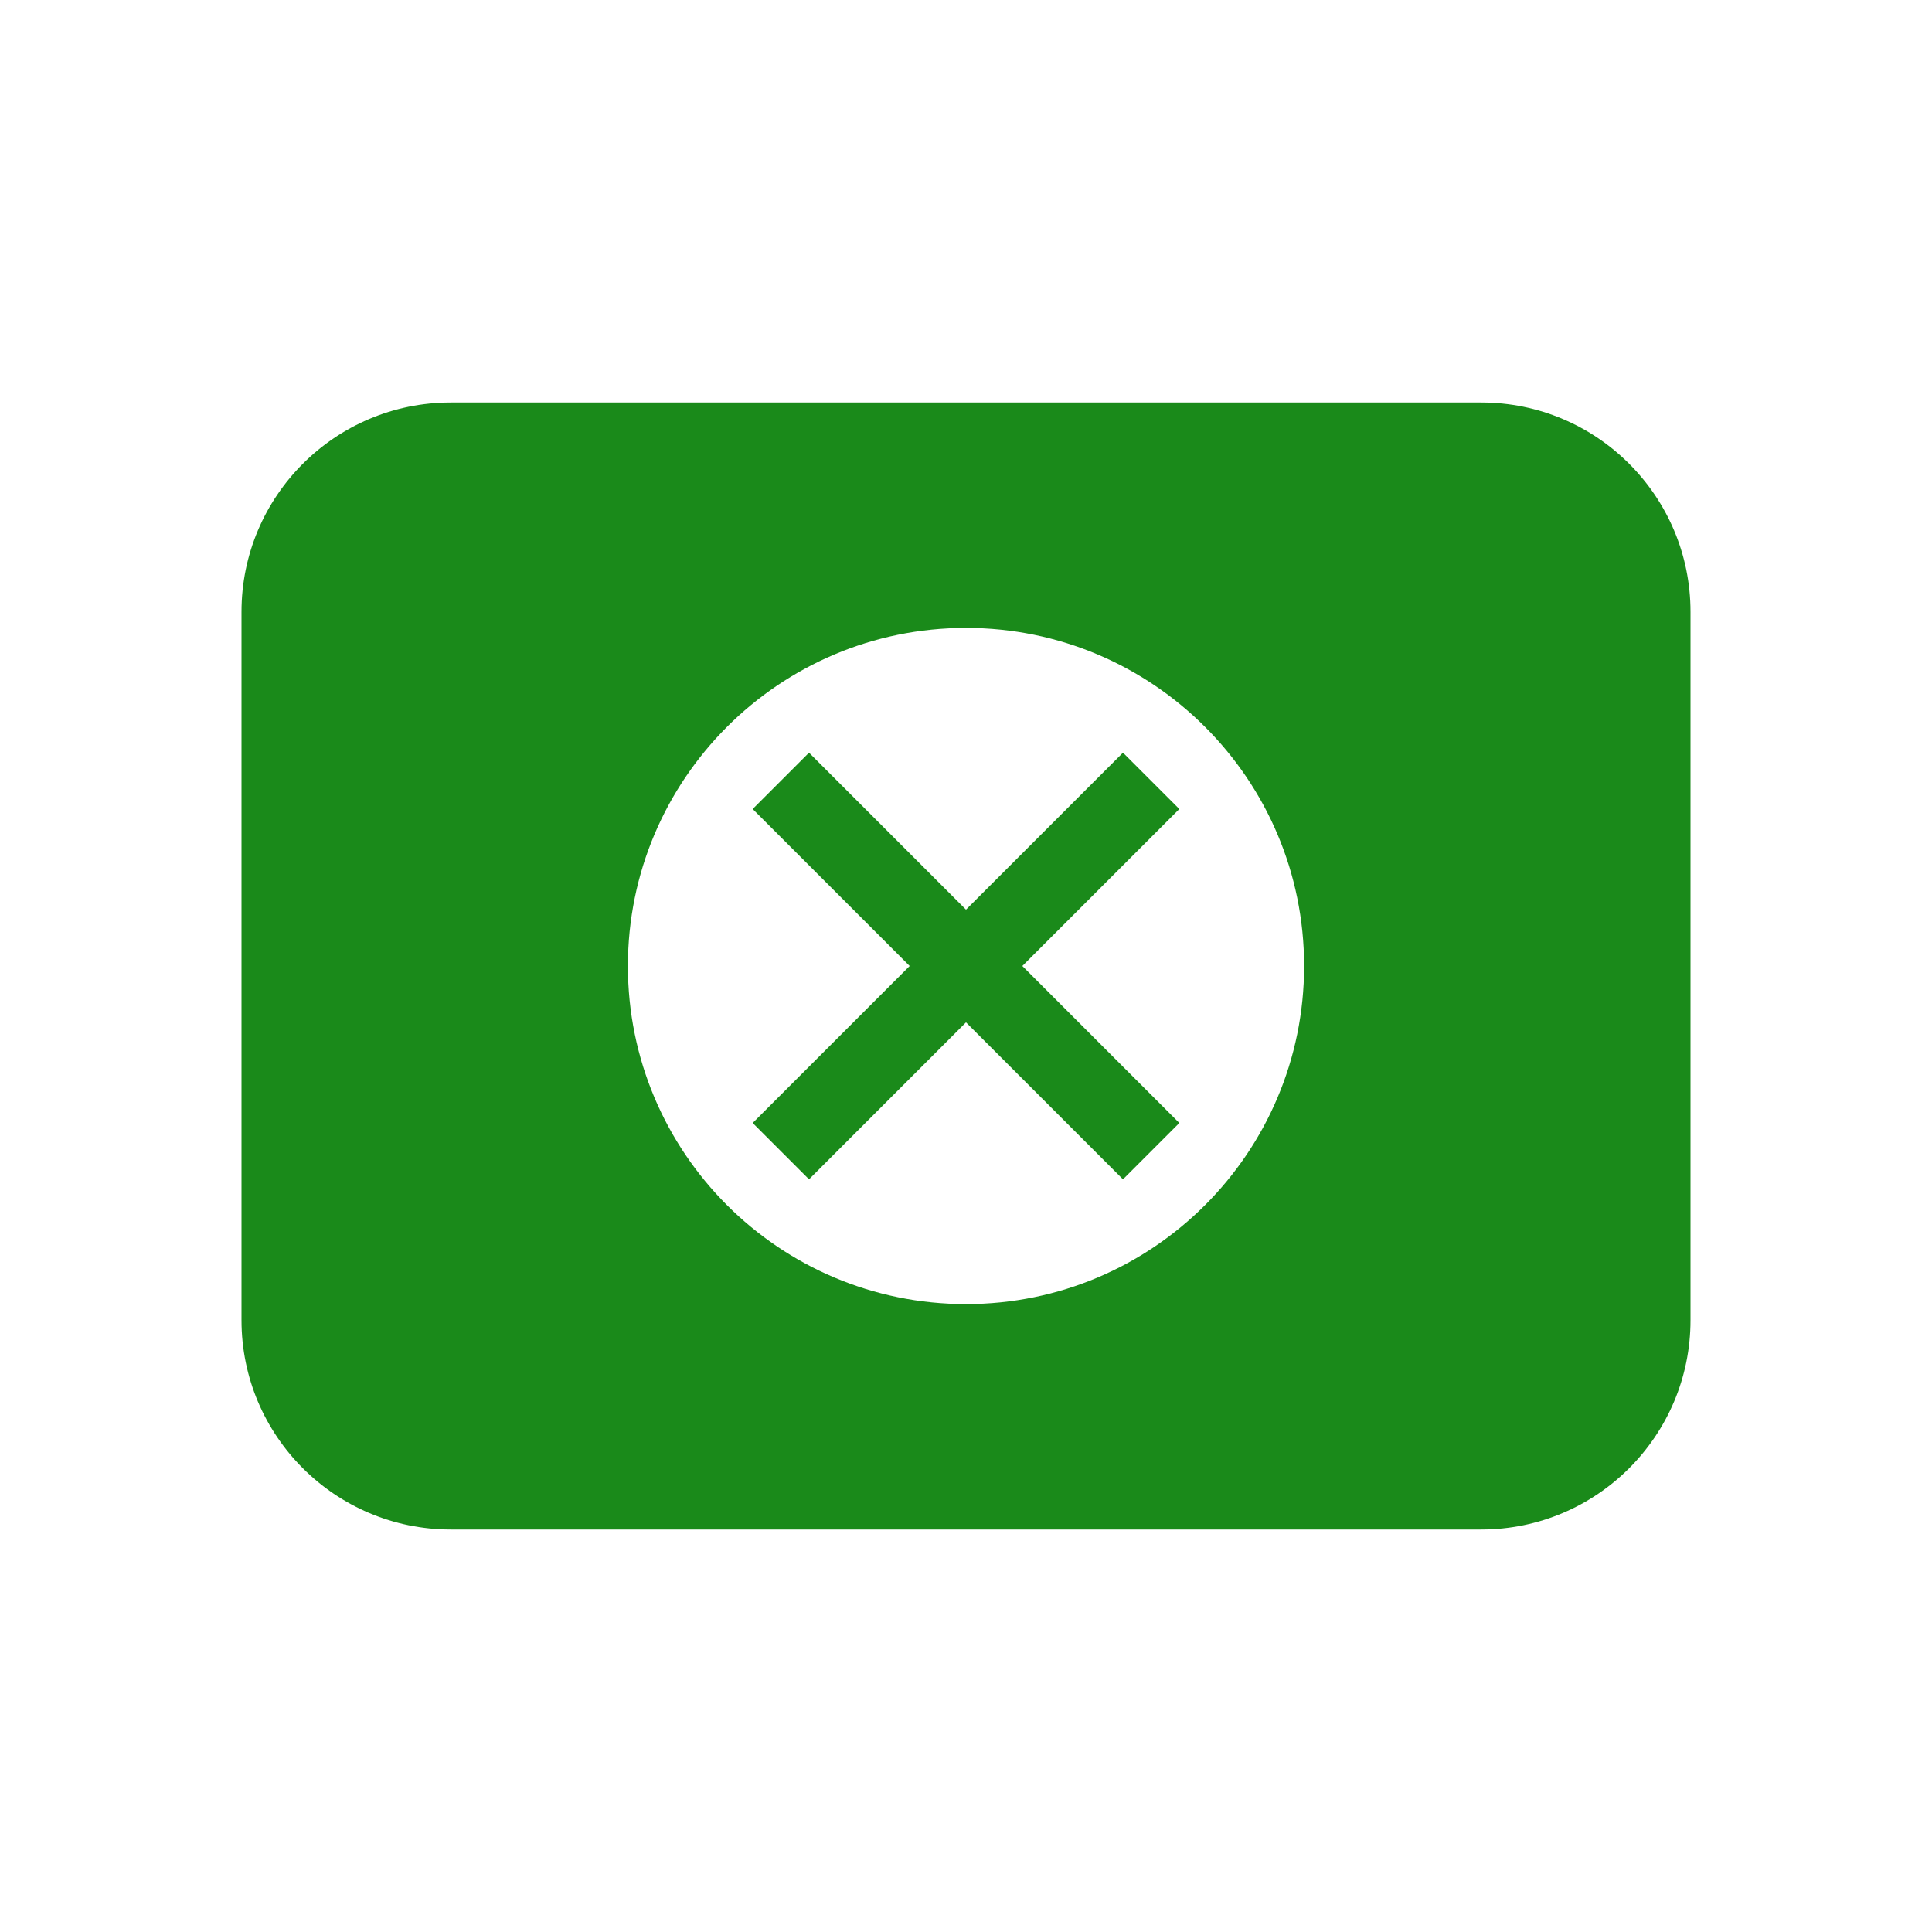
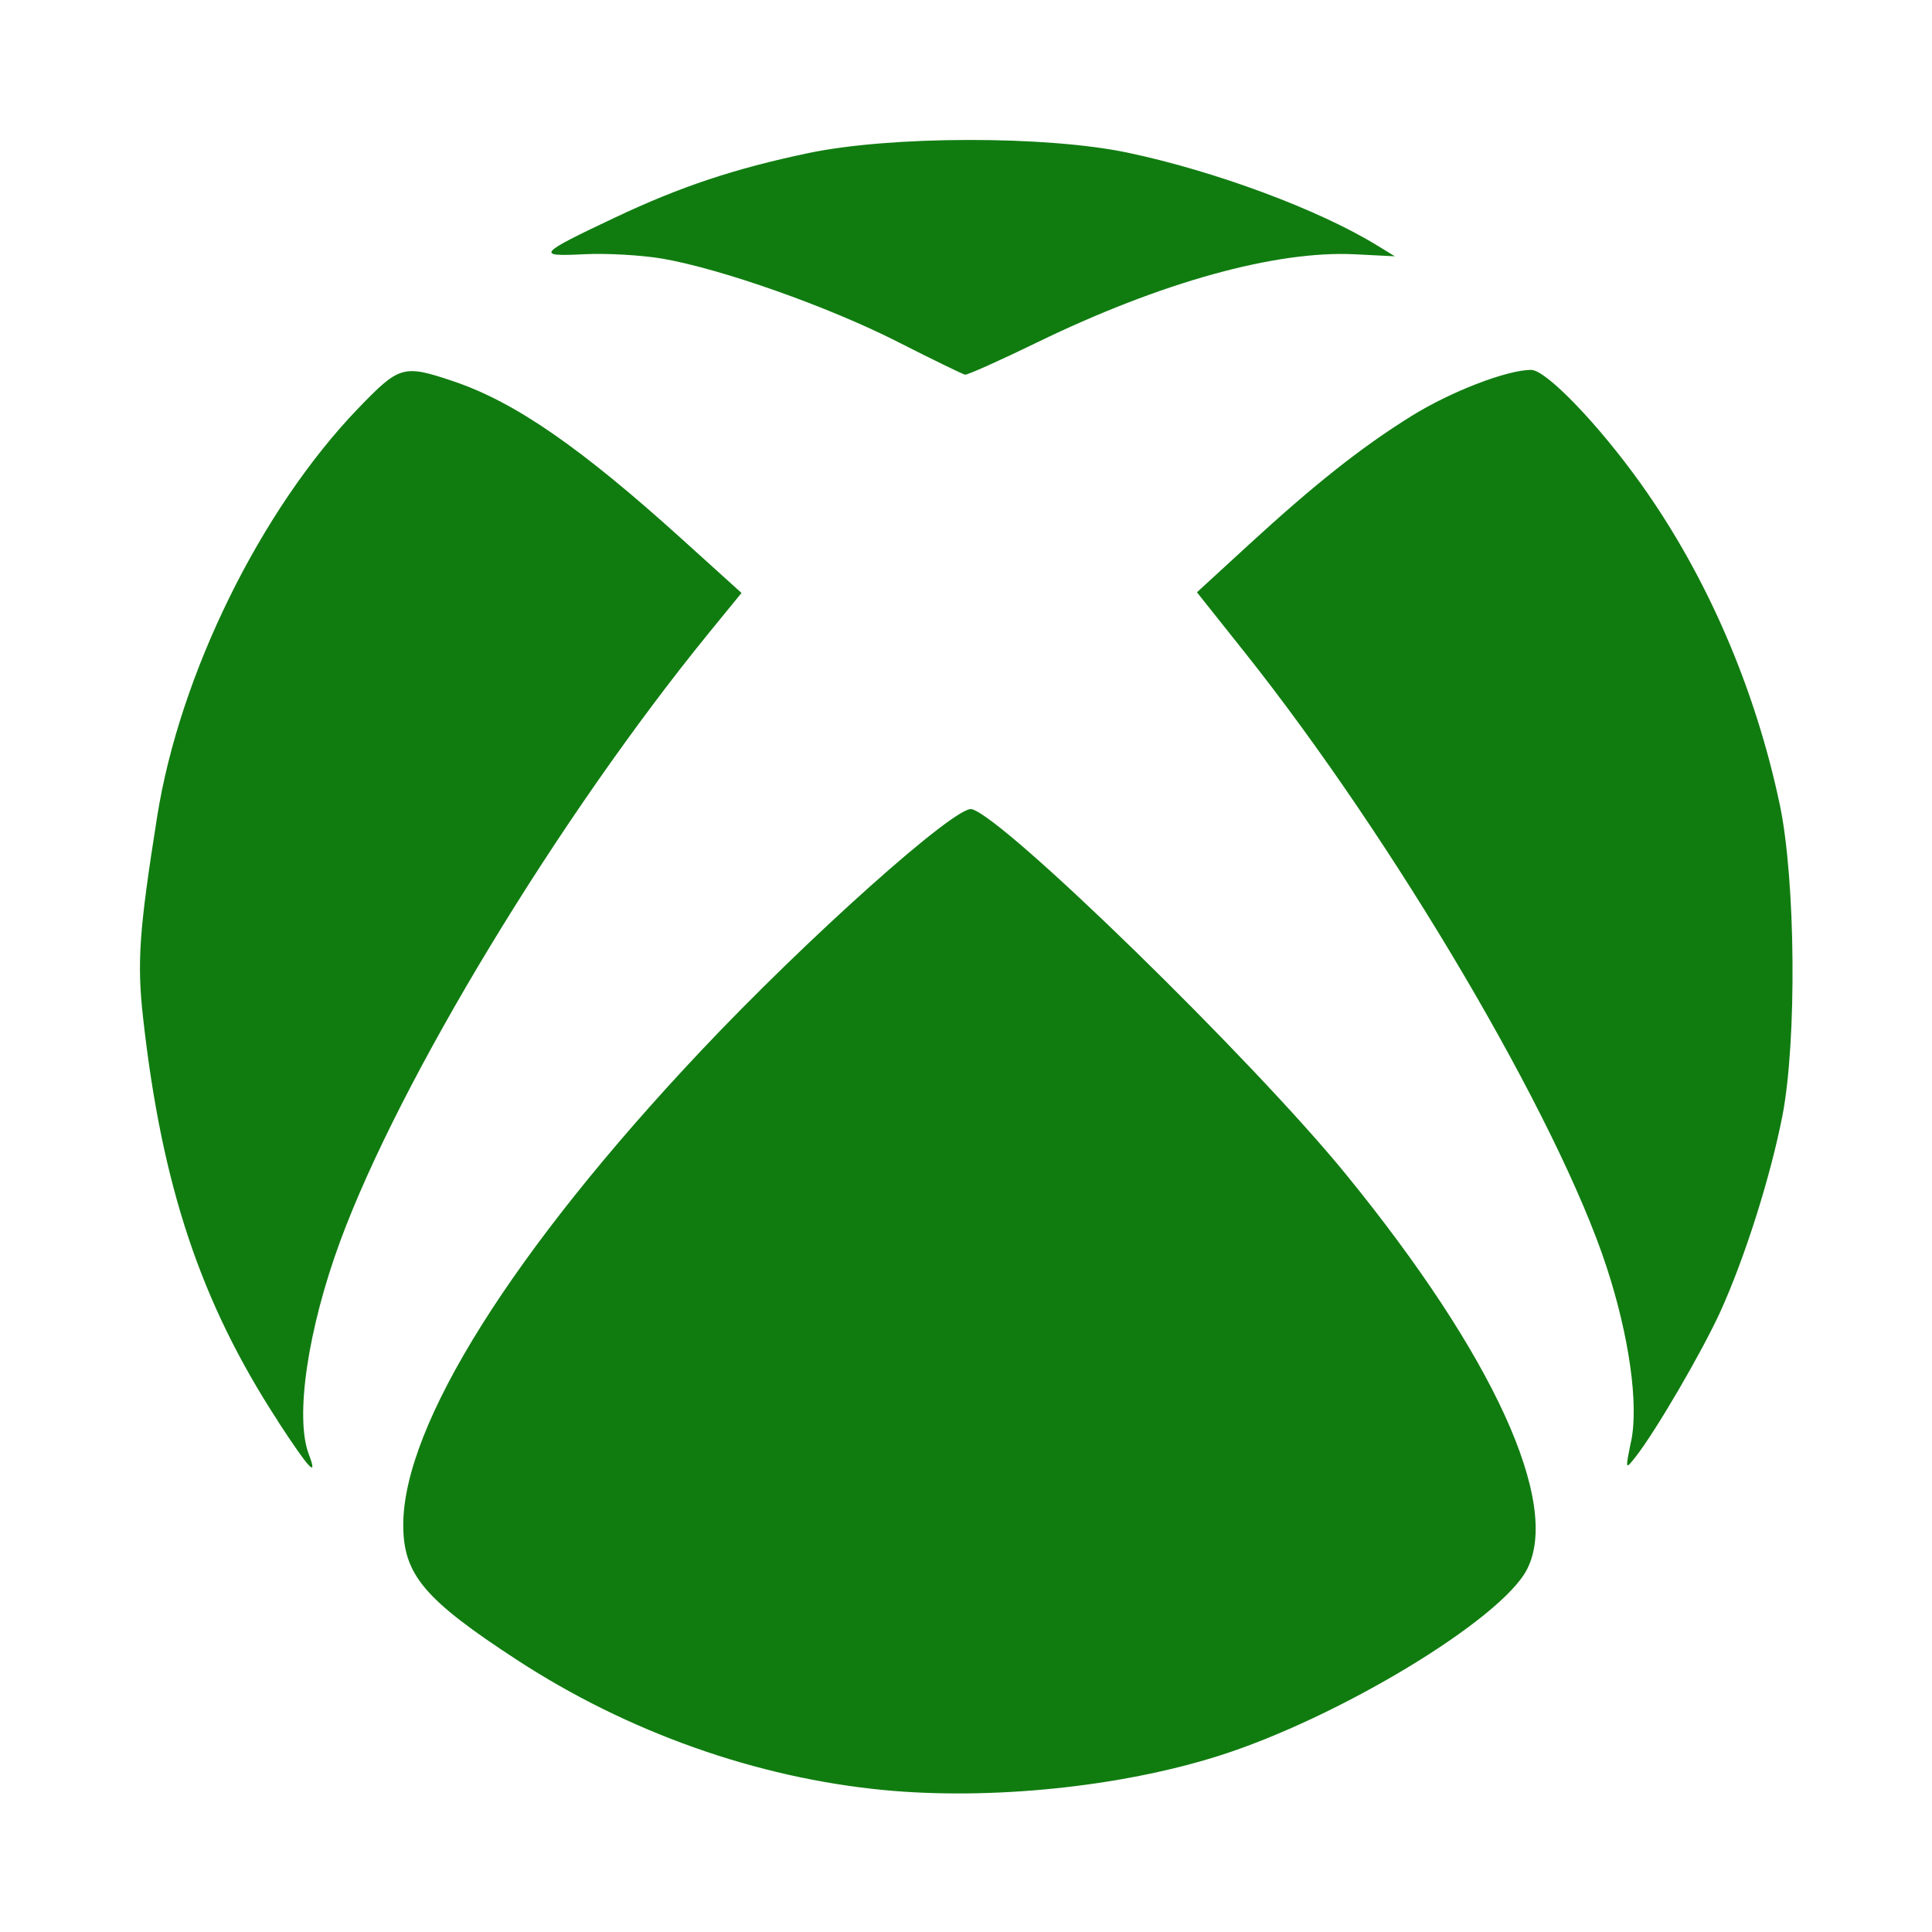
<svg xmlns="http://www.w3.org/2000/svg" viewBox="0 0 24 24" aria-hidden="true">
-   <path fill="#1A8A1A" fill-rule="evenodd" d="M5.6,5h12.8a2.6,2.6 0 0 1 2.6,2.6v8.8a2.6,2.6 0 0 1 -2.6,2.6h-12.8a2.6,2.6 0 0 1 -2.6,-2.6v-8.8a2.6,2.6 0 0 1 2.6,-2.6zM7.8,12a4.2,4.2 0 1 0 8.4,0a4.2,4.2 0 1 0 -8.4,0zM10.05,9.35l1.95,1.95l1.95,-1.95l0.7,0.7l-1.95,1.95l1.95,1.95l-0.7,0.7l-1.95,-1.95l-1.95,1.95l-0.7,-0.7l1.95,-1.95l-1.95,-1.95z" />
+   <g transform="translate(1.500,1.500) scale(0.2386)">
+     <path fill="#107c10" d="M39.73 86.91c-6.628-.635-13.338-3.015-19.102-6.776c-4.83-3.15-5.92-4.447-5.92-7.032c0-5.193 5.71-14.29 15.48-24.658c5.547-5.89 13.275-12.79 14.11-12.604c1.626.363 14.616 13.034 19.48 19c7.69 9.43 11.224 17.154 9.428 20.597c-1.365 2.617-9.837 7.733-16.06 9.698c-5.13 1.62-11.867 2.306-17.416 1.775M8.184 67.703c-4.014-6.158-6.042-12.22-7.02-20.988c-.324-2.895-.21-4.55.733-10.494c1.173-7.4 5.39-15.97 10.46-21.24c2.158-2.24 2.35-2.3 4.982-1.41c3.19 1.08 6.6 3.436 11.89 8.22l3.09 2.794l-1.69 2.07c-7.828 9.61-16.09 23.24-19.2 31.67c-1.69 4.58-2.37 9.18-1.64 11.095c.49 1.294.04.812-1.61-1.714zm70.453 1.047c.397-1.936-.105-5.49-1.28-9.076c-2.545-7.765-11.054-22.21-18.867-32.032l-2.46-3.092l2.662-2.443c3.474-3.19 5.886-5.1 8.49-6.723c2.053-1.28 4.988-2.413 6.25-2.413c.777 0 3.516 2.85 5.726 5.95c3.424 4.8 5.942 10.63 7.218 16.69c.825 3.92.894 12.3.133 16.21c-.63 3.208-1.95 7.366-3.23 10.187c-.97 2.113-3.36 6.218-4.41 7.554c-.54.687-.54.686-.24-.796zM40.44 11.505C36.834 9.675 31.272 7.71 28.2 7.18c-1.076-.185-2.913-.29-4.08-.23c-2.536.128-2.423-.004 1.643-1.925c3.38-1.597 6.2-2.536 10.03-3.34C40.098.78 48.193.77 52.43 1.663c4.575.965 9.964 2.97 13 4.84l.904.554l-2.07-.104C60.148 6.745 54.15 8.408 47.71 11.54c-1.942.946-3.63 1.7-3.754 1.68c-.123-.024-1.706-.795-3.52-1.715z" />
+   </g>
</svg>
